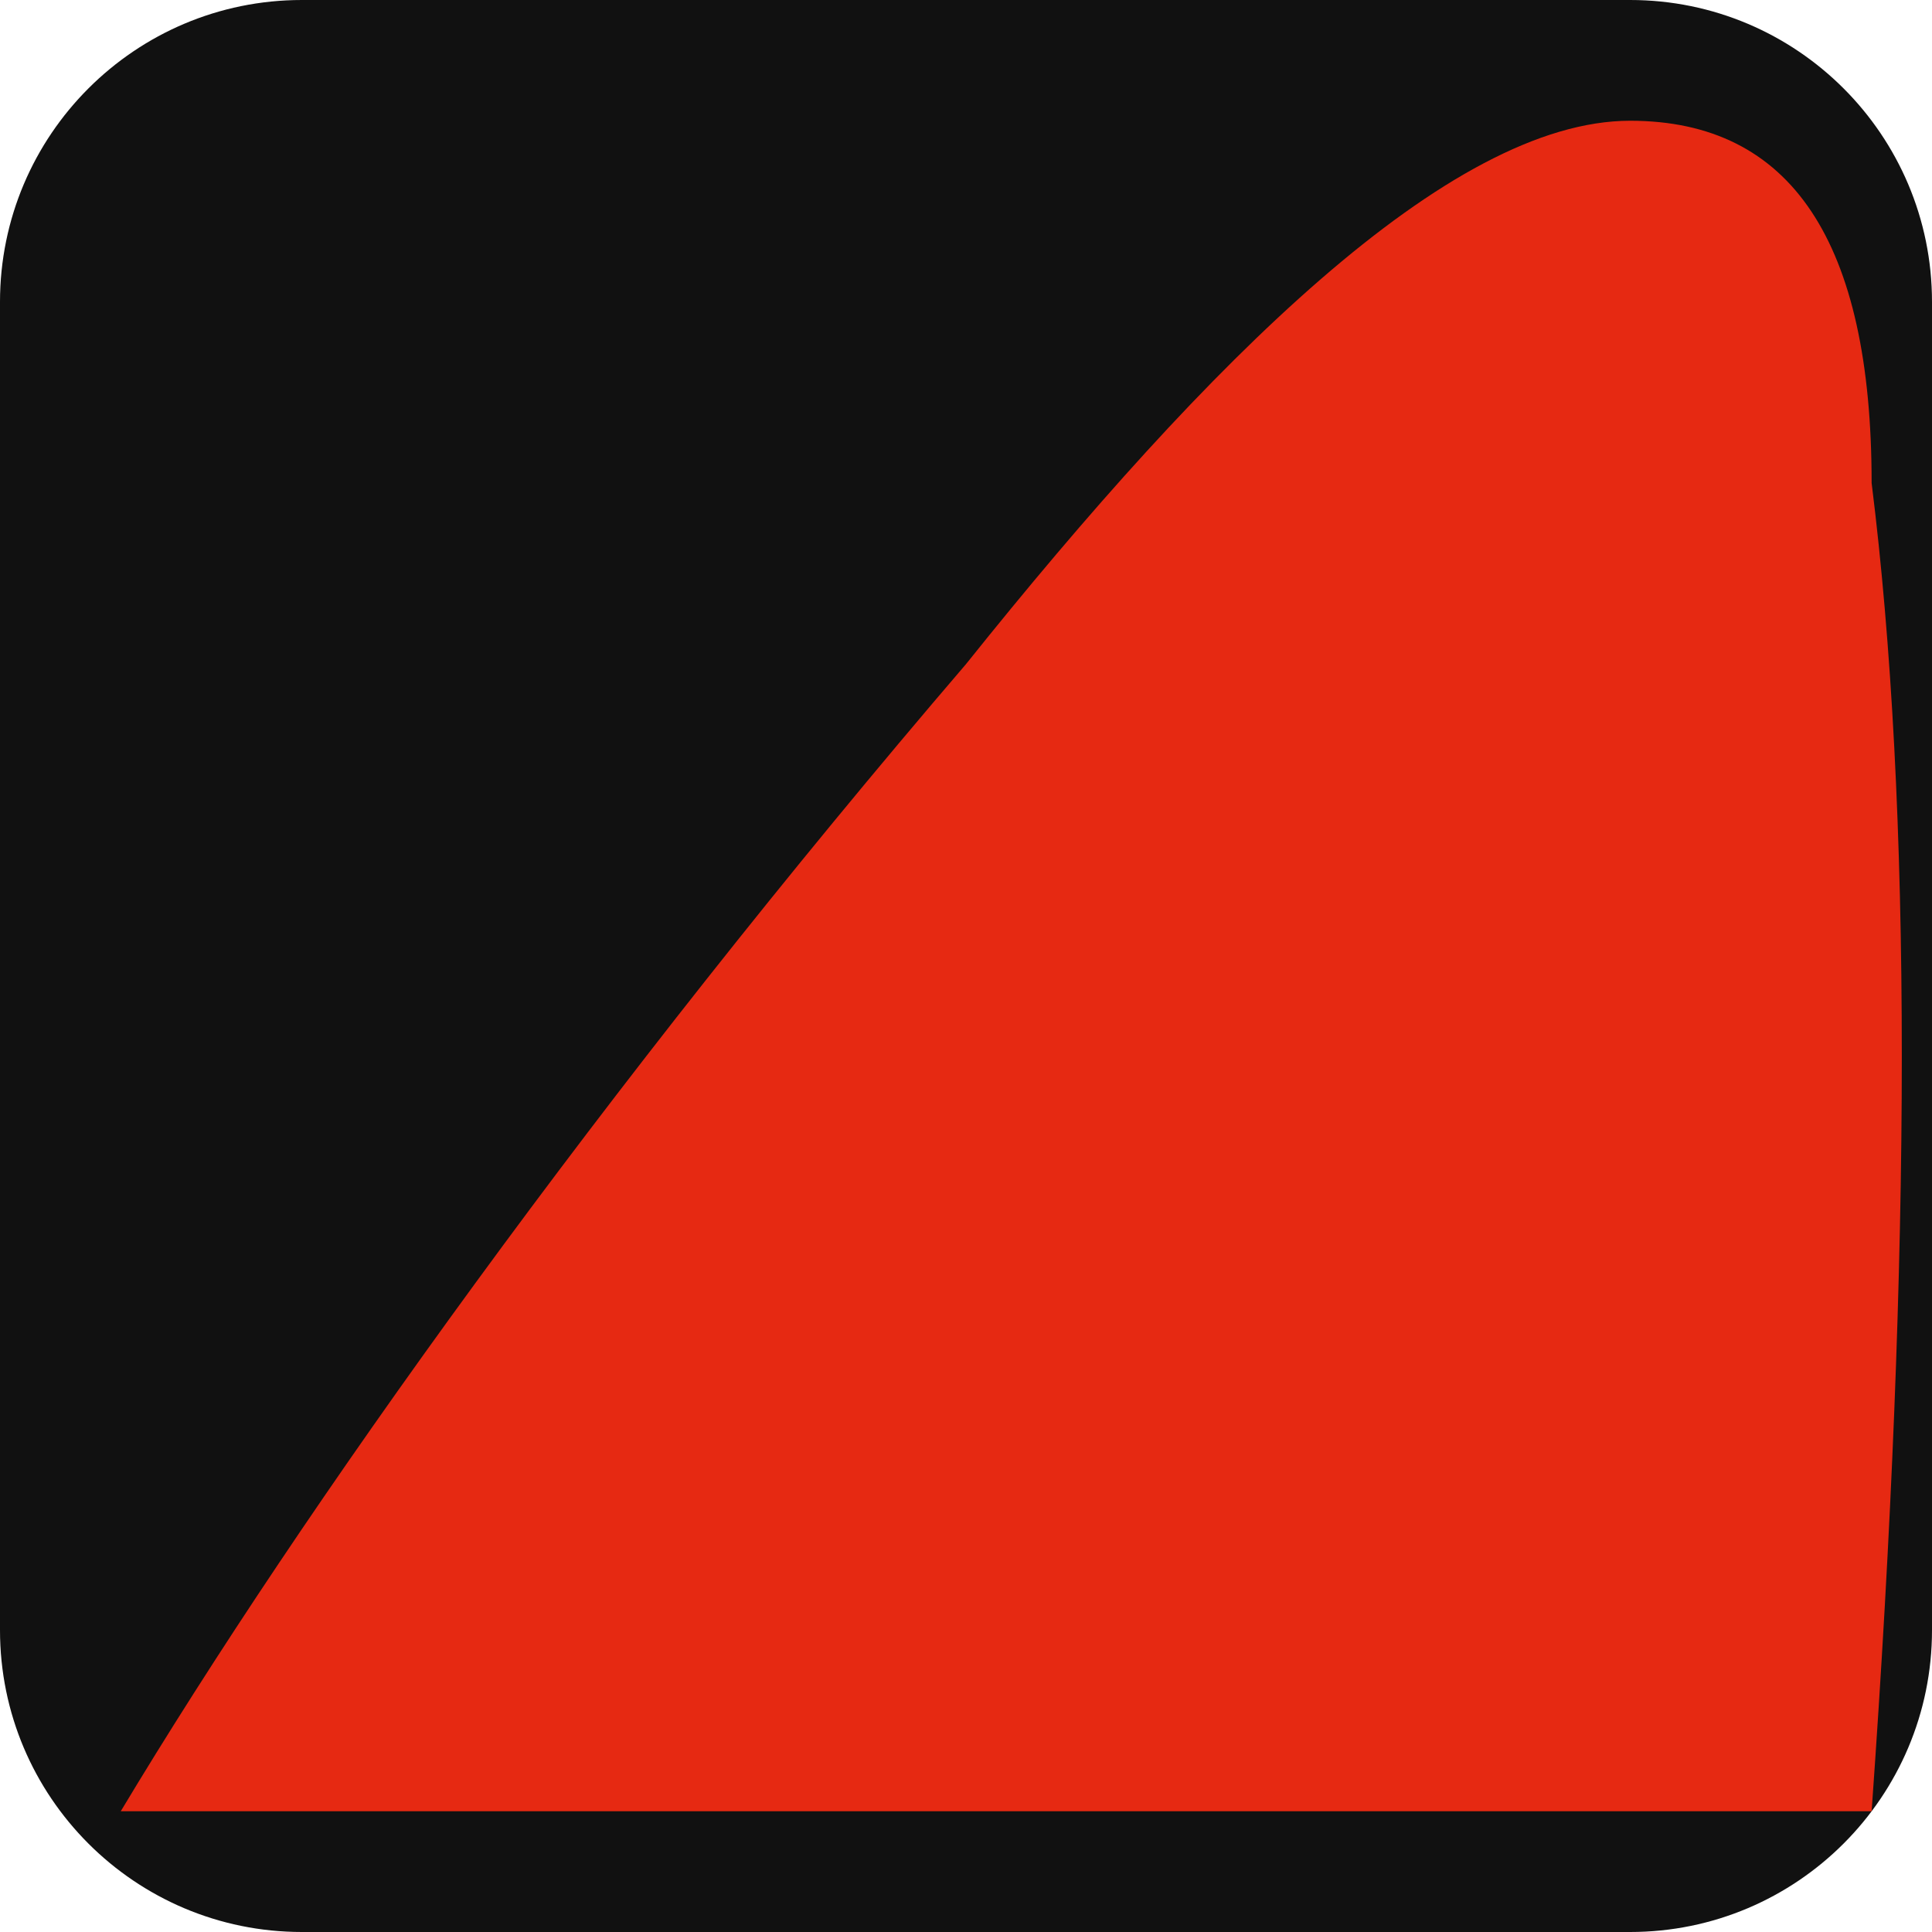
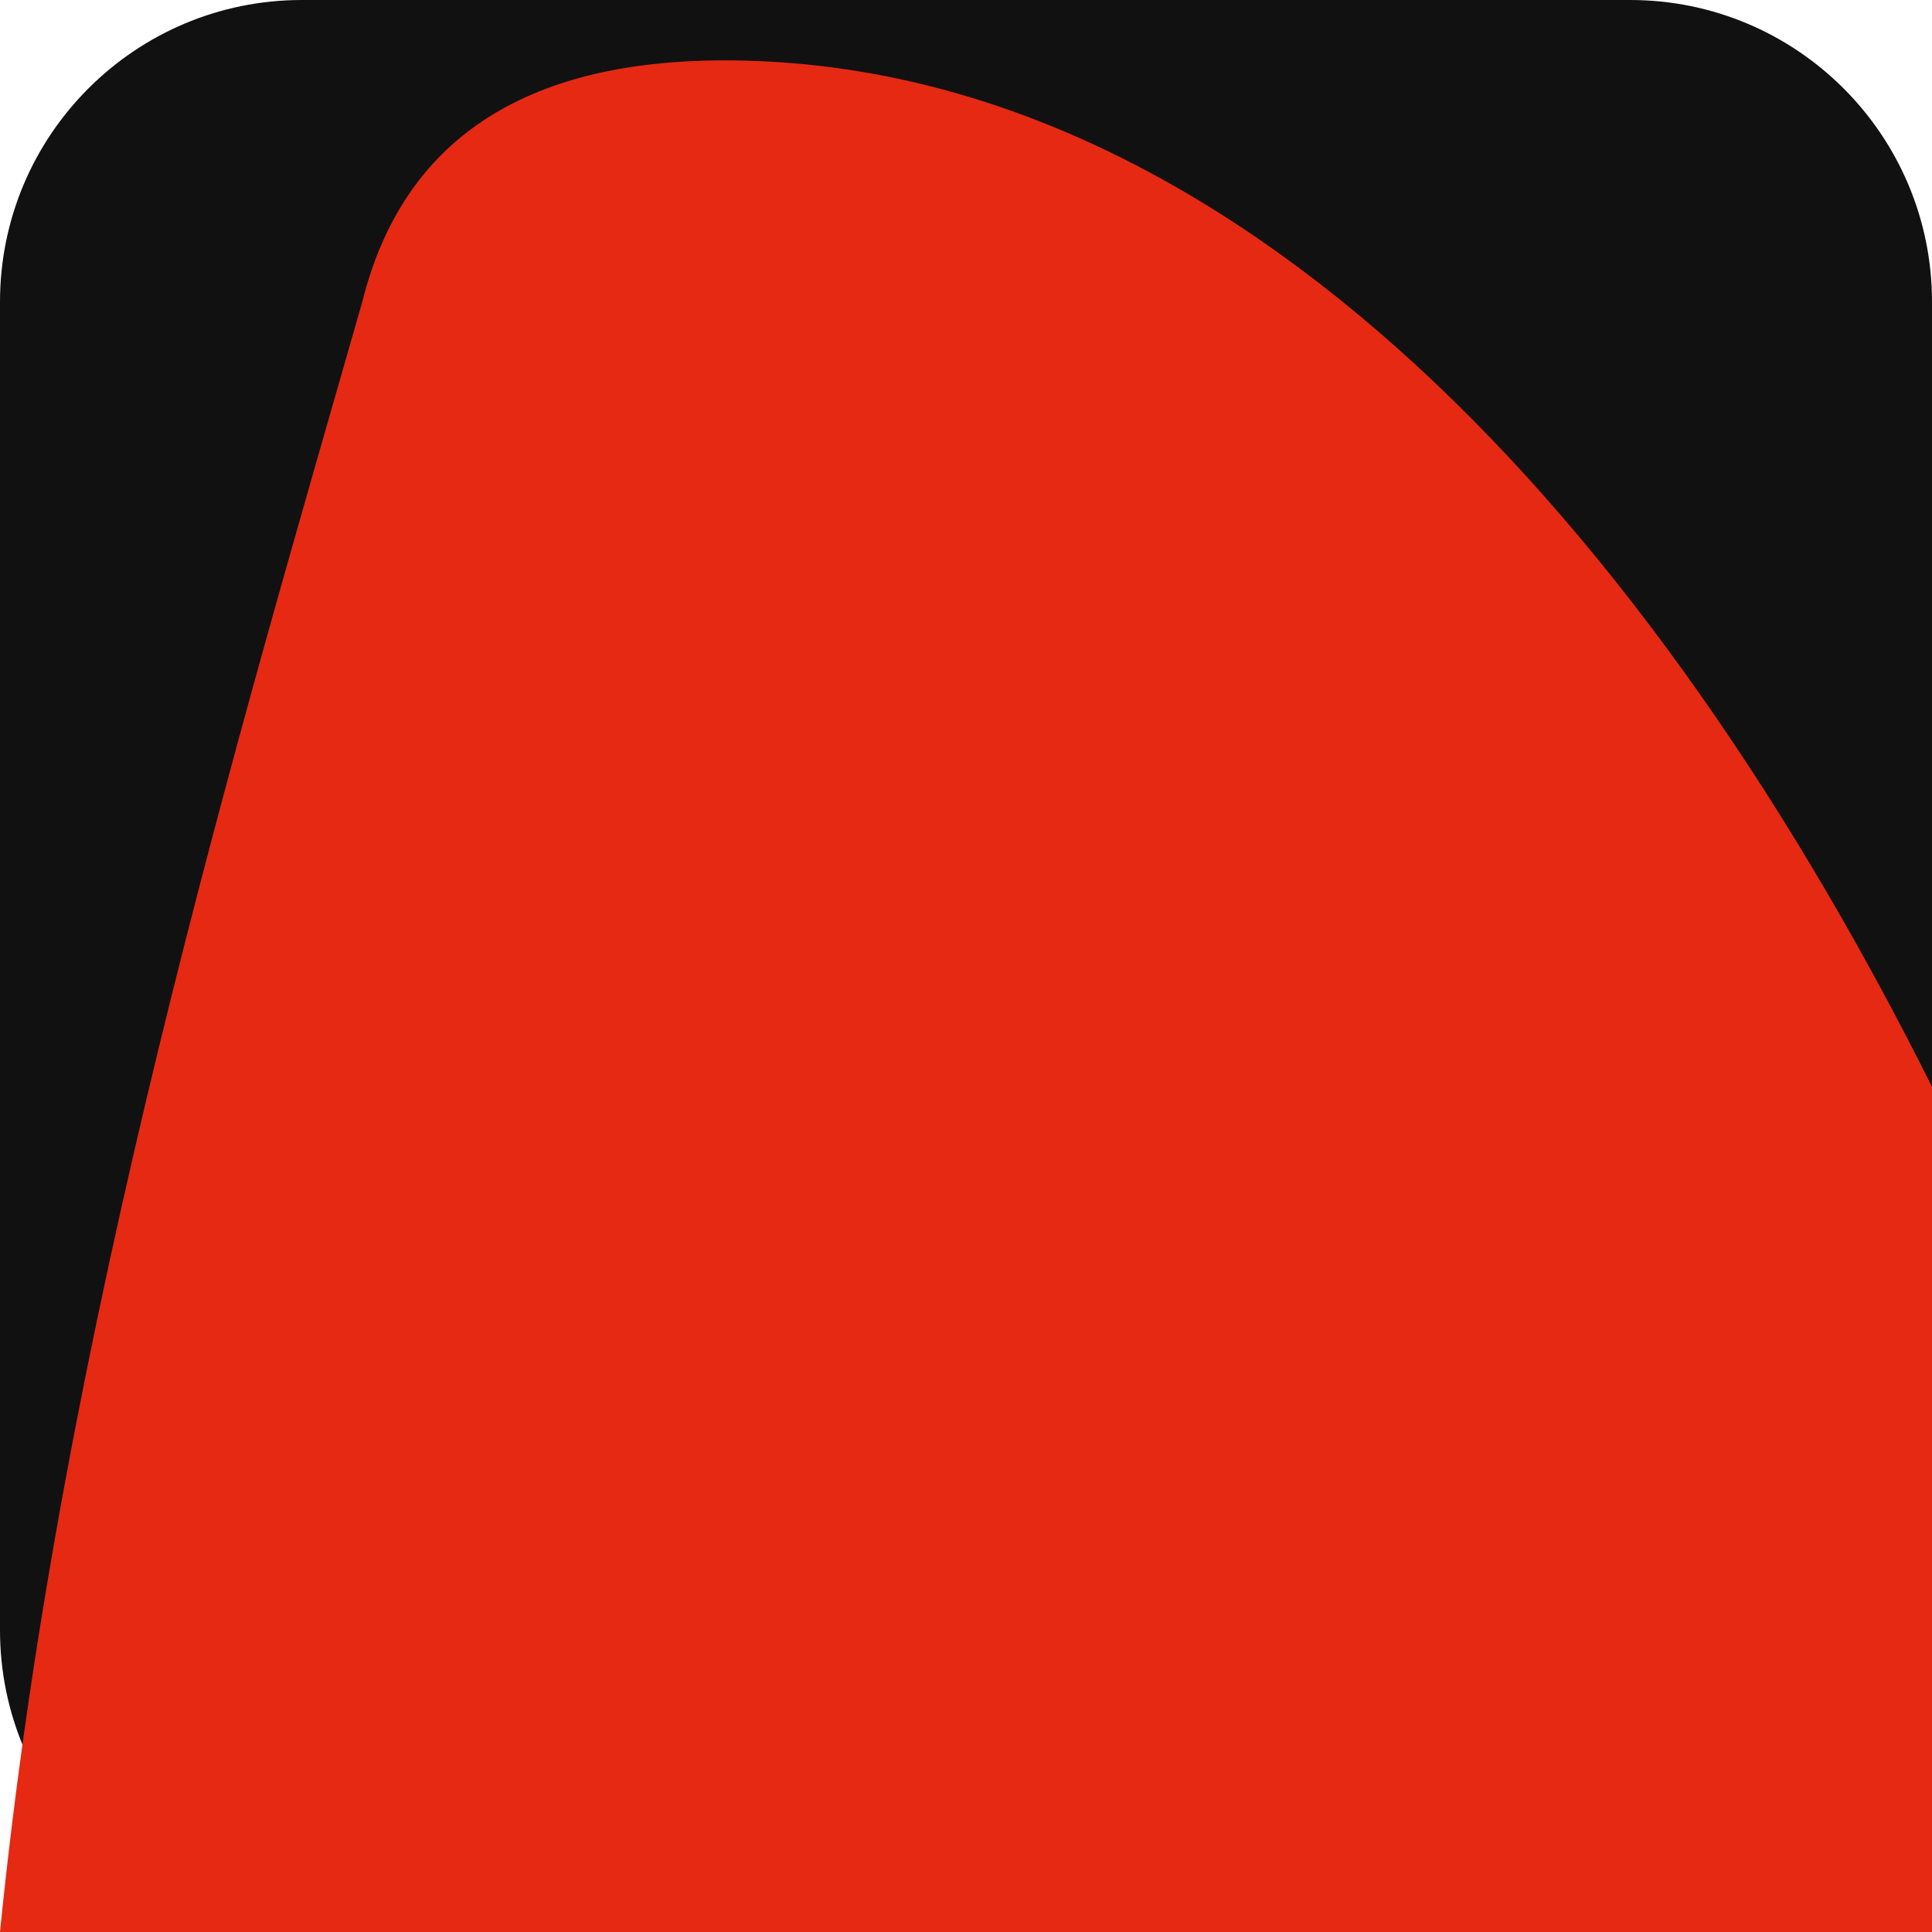
<svg xmlns="http://www.w3.org/2000/svg" viewBox="0 0 32 32">
  <rect width="32" height="32" rx="5" fill="#111111" />
-   <path d="M 2 30 C 5 25, 10 18, 16 11 C 20 6, 24 2, 27 2 Q 31 2 31 8 Q 32 16 31 30 Z" fill="#E62912" />
+   <path d="M 0 32 C 1 22, 4 12, 6 5 Q 7 1, 12 1 C 20 1, 27 8, 32 18 L 32 32 Z" fill="#E62912" />
</svg>
